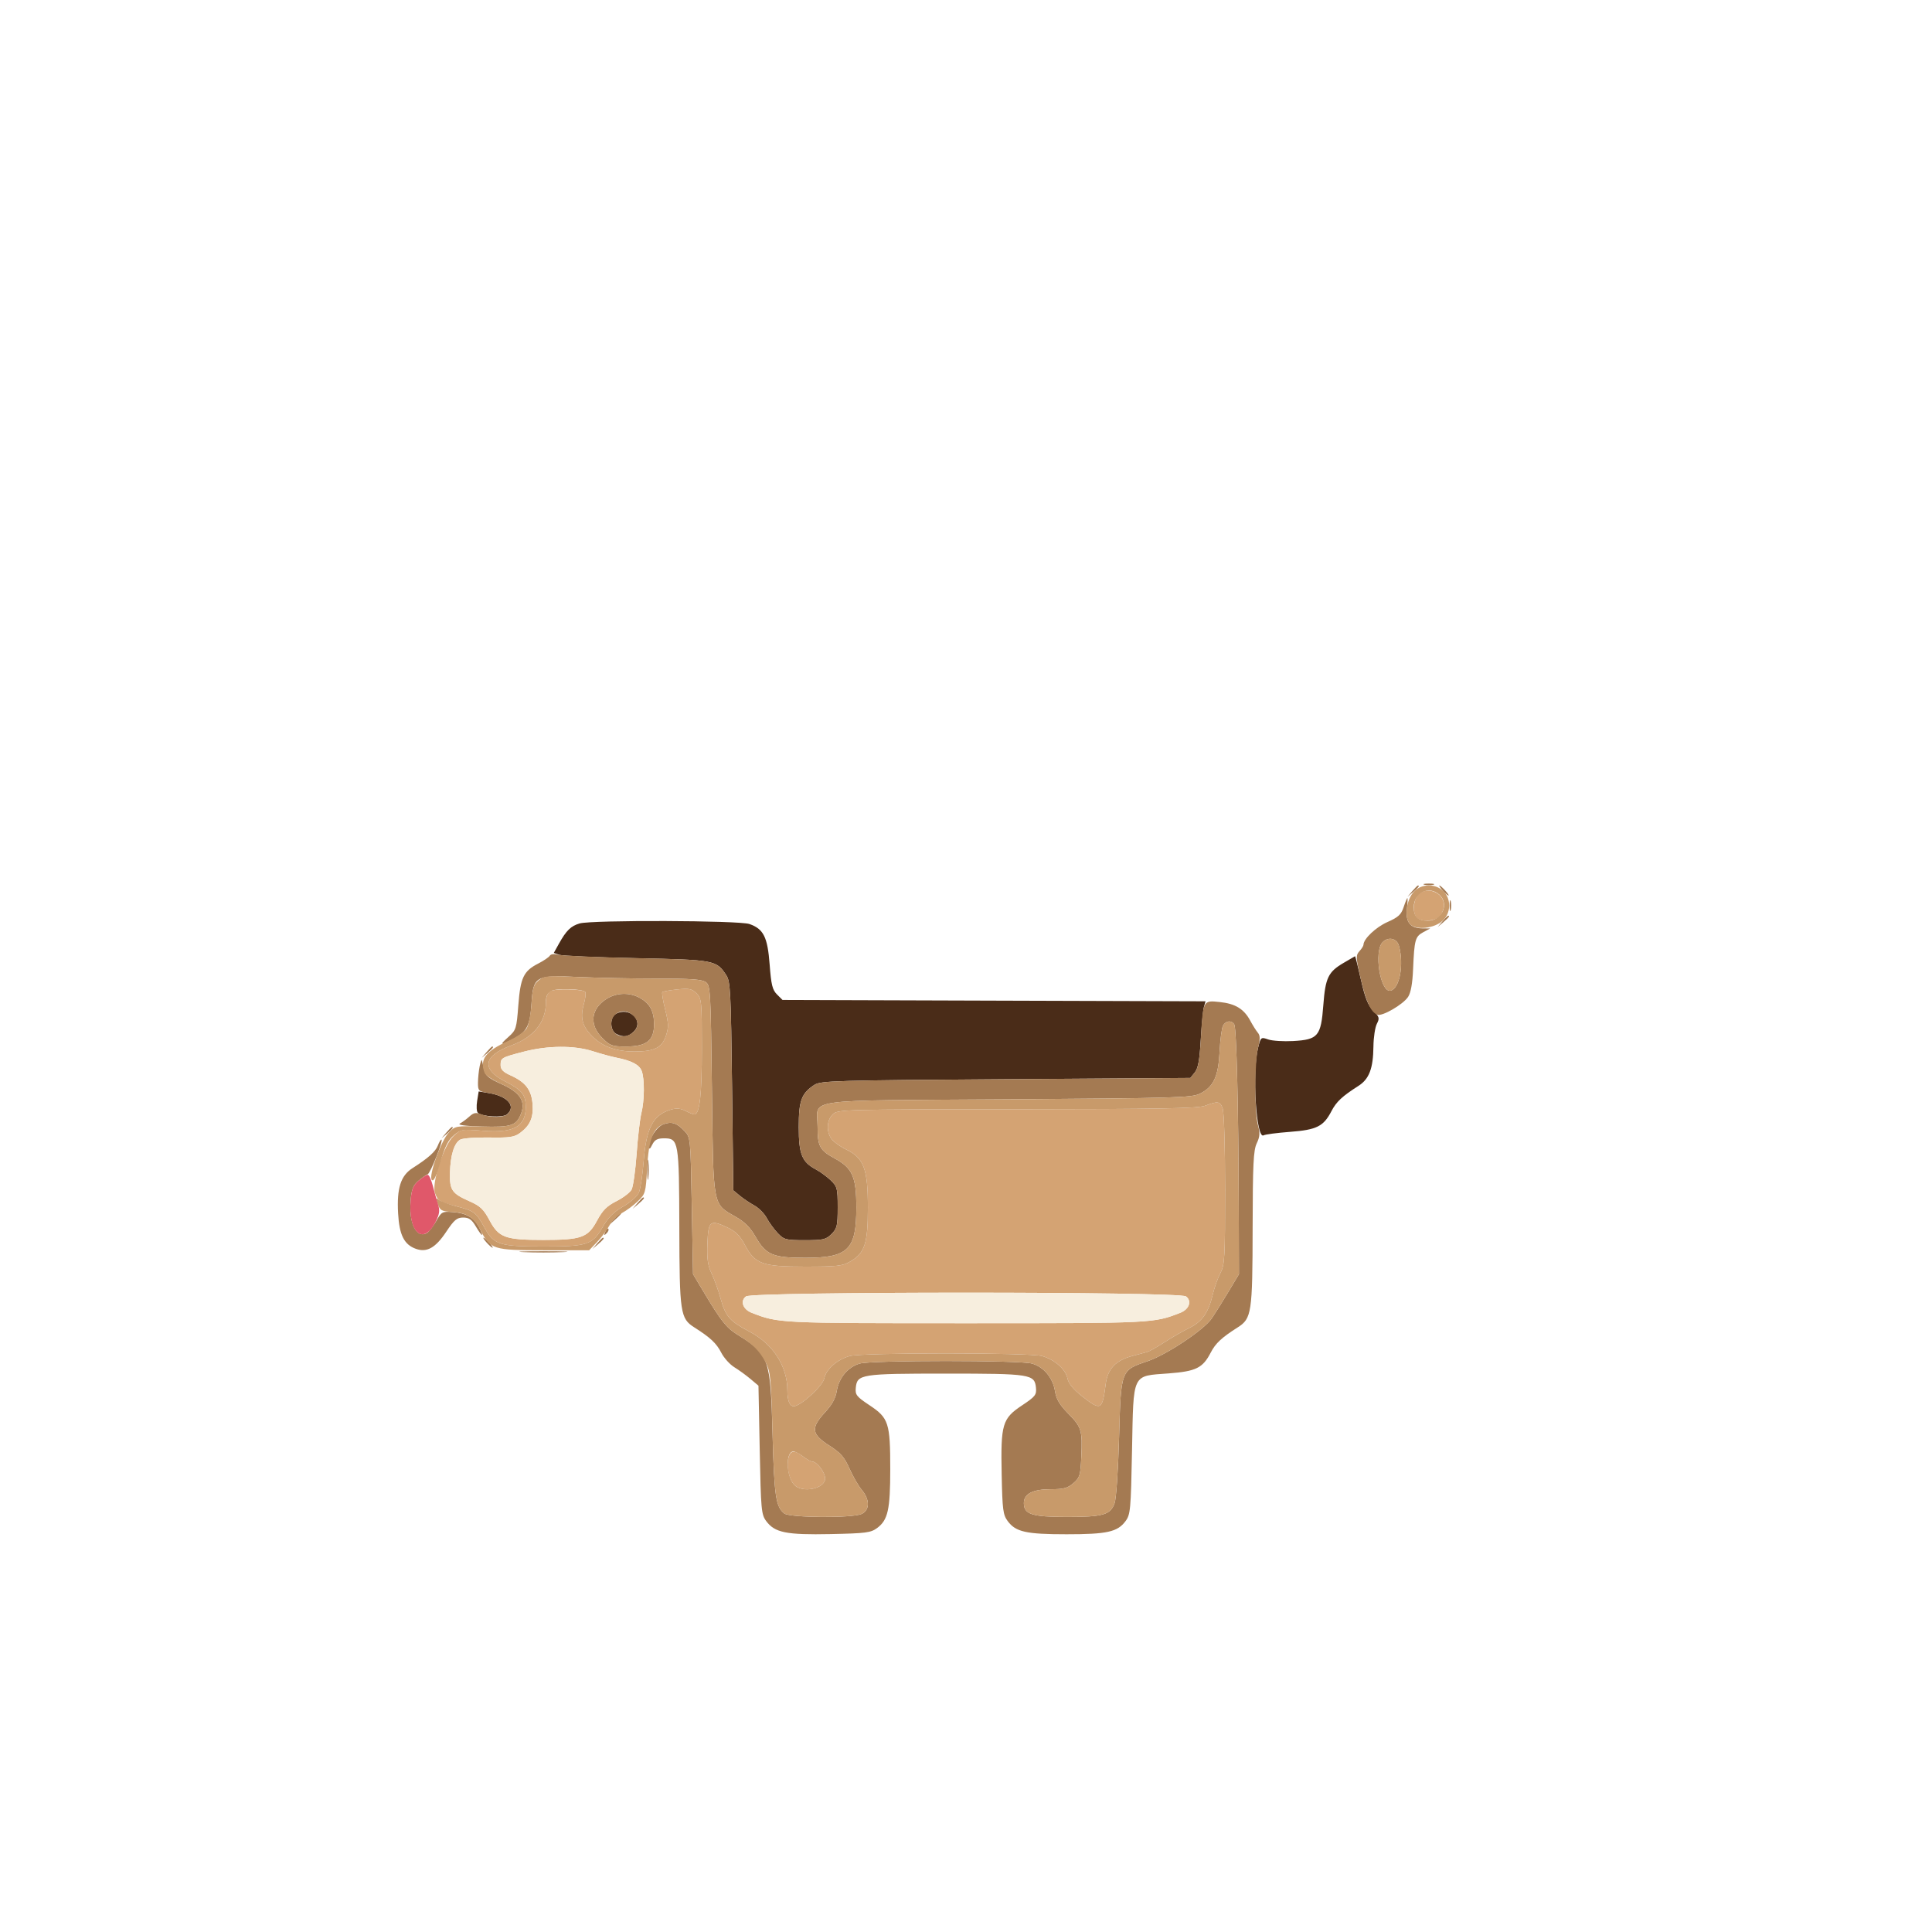
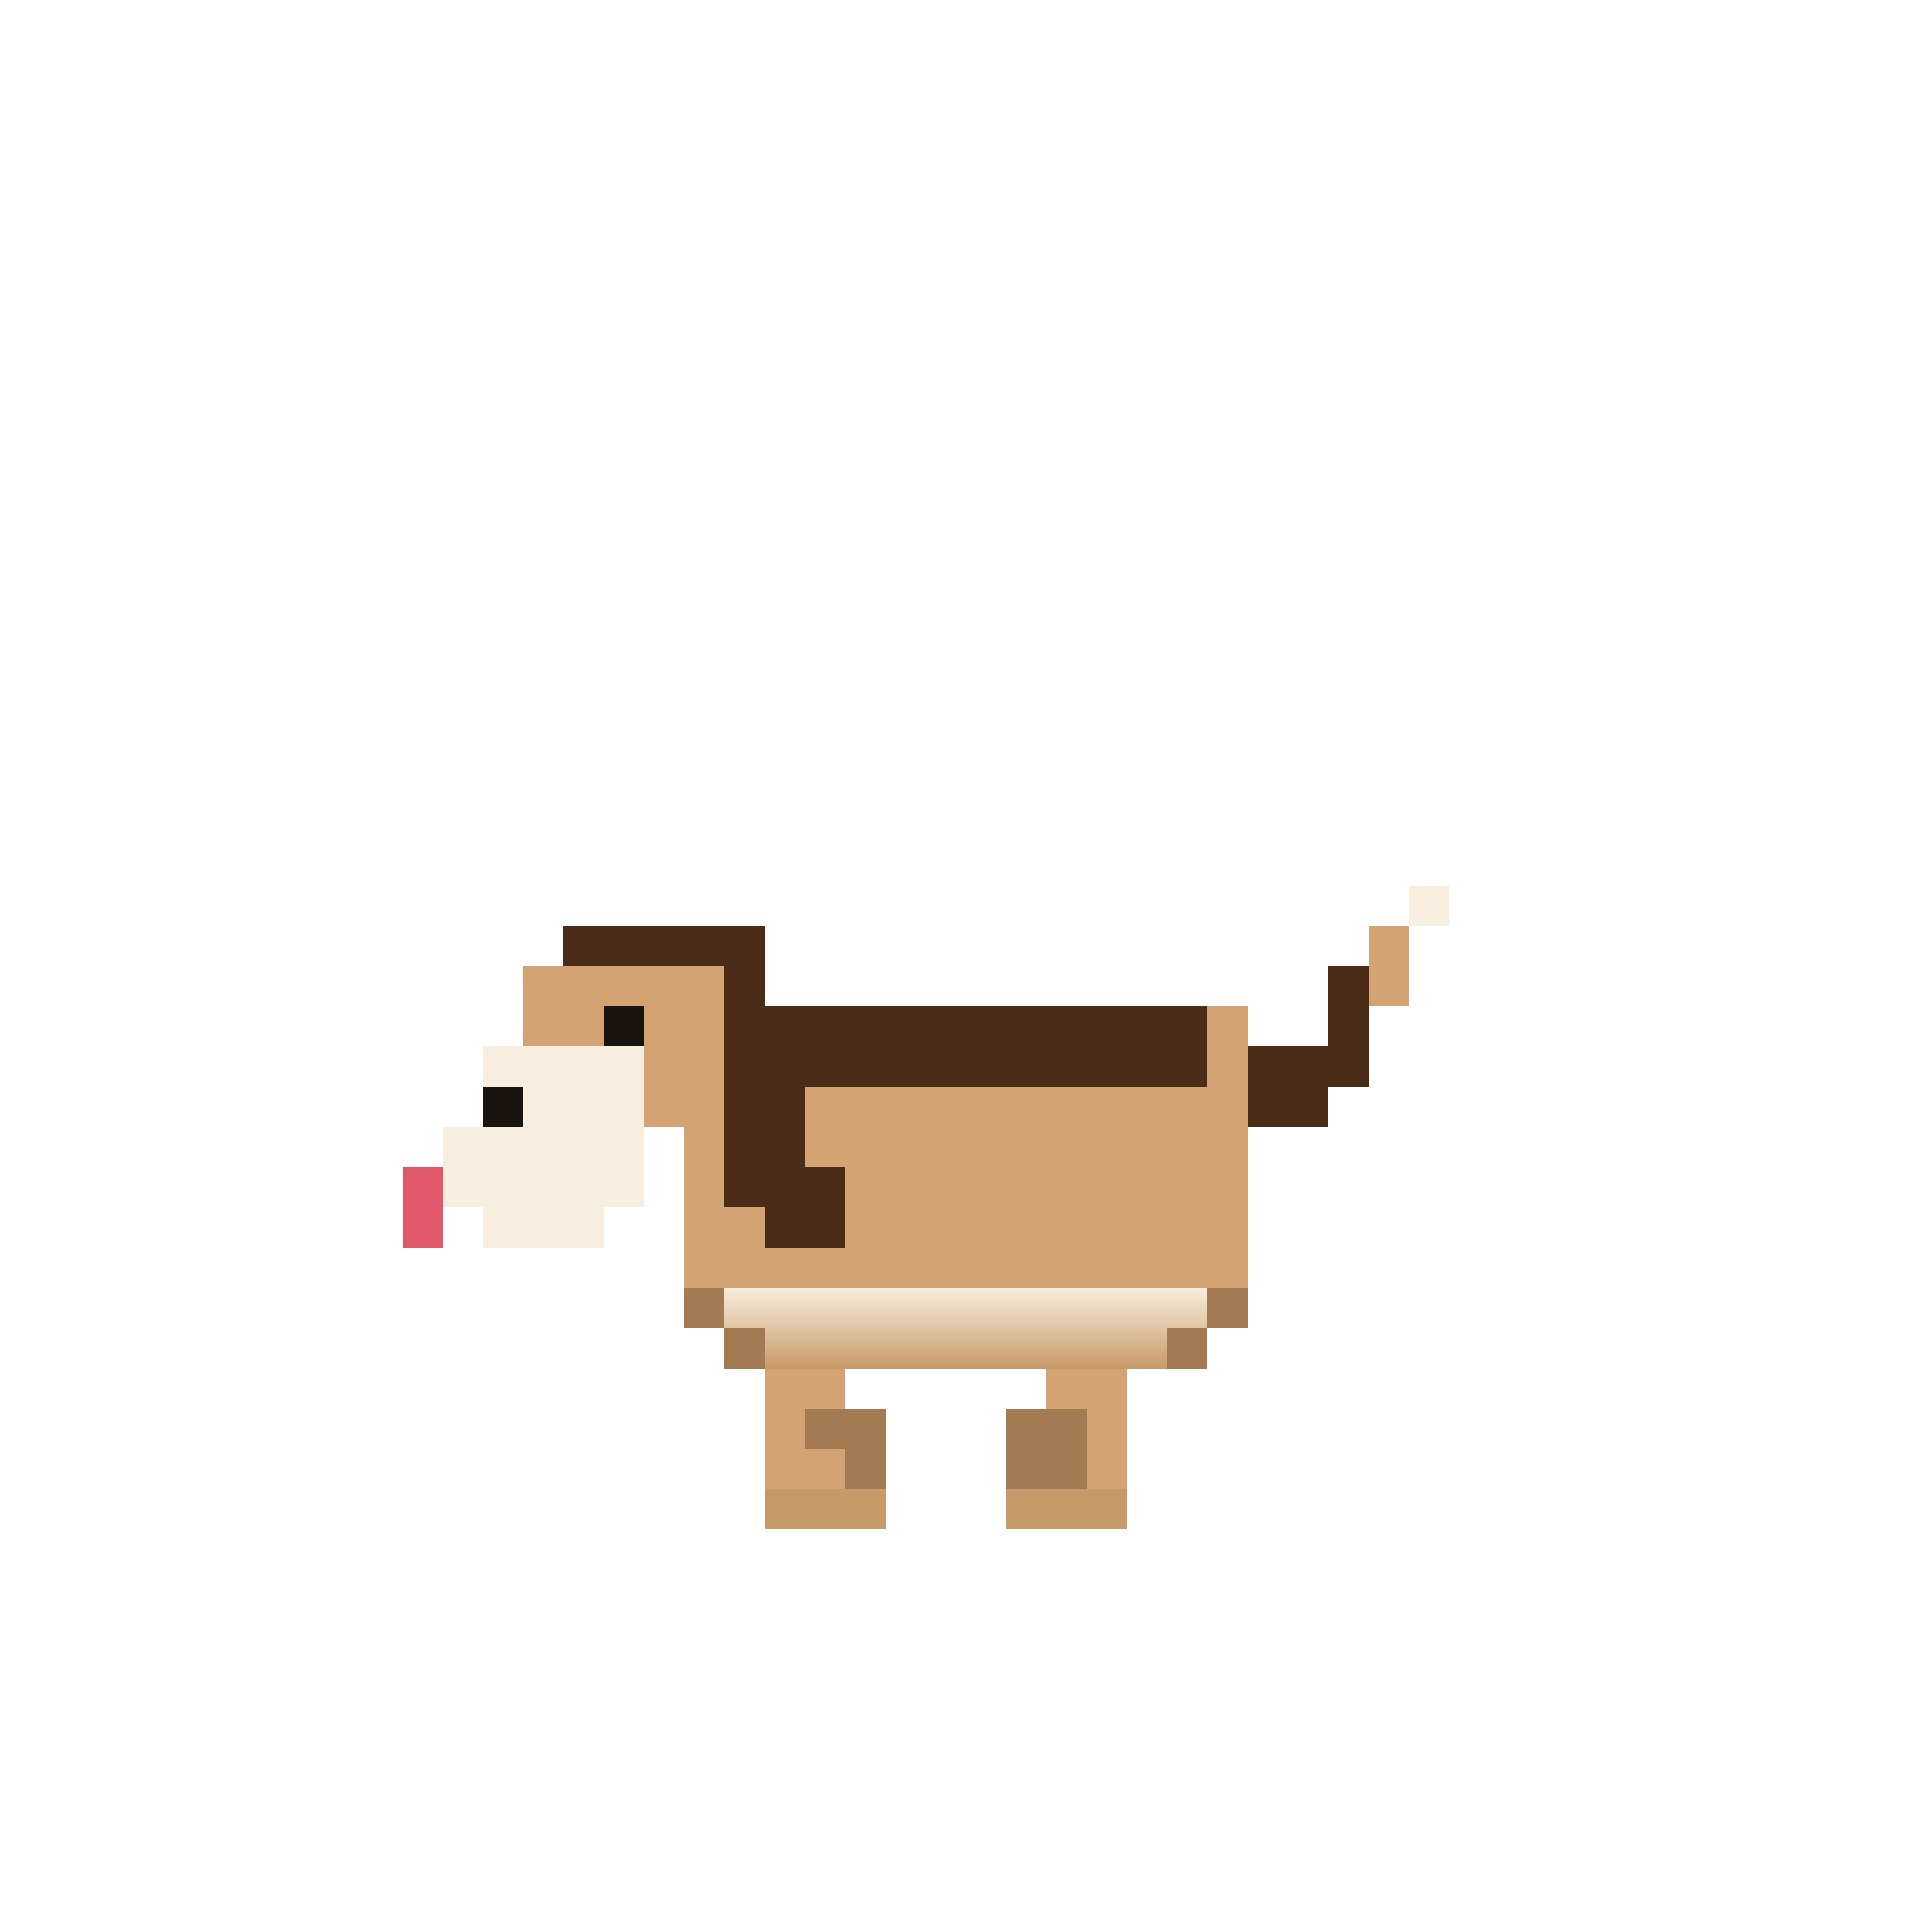
- <svg xmlns="http://www.w3.org/2000/svg" viewBox="0 0 48 48" width="48" height="48">
-   <g transform="scale(0.0625 0.0625) translate(0,768) scale(1,-1)" fill="#d4a373" stroke="none">
-     <path d="M563.65 412.17 C561.73 410.04 561.47 404.93 563.20 403.20 C565.02 401.38 570.47 401.75 572.35 403.83 C573.26 404.83 574.00 406.79 574.00 408.17 C574.00 413.30 567.09 415.97 563.65 412.17 Z M218.75 373.98 C217.62 373.28 217.00 371.66 217.00 369.42 C217.00 361.69 212.16 355.69 203.29 352.44 C192.02 348.32 191.16 342.97 200.98 338.01 C207.44 334.75 209.00 332.80 209.00 328.00 C209.00 320.16 204.28 317.53 191.99 318.50 C183.34 319.19 183.22 319.16 180.23 316.35 C176.34 312.67 171.47 297.53 172.93 293.68 C174.11 290.57 174.67 290.24 181.68 288.41 C188.58 286.61 189.30 286.05 192.63 279.94 C196.29 273.21 198.53 272.50 216.00 272.50 C233.56 272.50 235.54 273.15 239.60 280.27 C241.77 284.06 243.94 286.23 247.73 288.40 C250.72 290.11 253.37 292.47 254.00 294.01 C254.61 295.47 255.46 301.13 255.88 306.59 C256.92 319.71 259.70 324.91 266.77 326.93 C268.91 327.55 270.62 327.39 272.52 326.40 C274.01 325.63 275.58 325.00 276.02 325.00 C278.13 325.00 279.00 332.62 279.00 351.15 C279.00 370.06 278.90 371.10 276.87 373.13 C275.05 374.95 273.97 375.17 269.27 374.69 C266.25 374.38 263.57 373.90 263.29 373.63 C263.02 373.36 263.53 370.23 264.42 366.69 C265.77 361.28 265.83 359.63 264.77 356.40 C263.16 351.52 260.23 350.03 252.22 350.01 C245.18 350.00 239.81 351.85 235.82 355.67 C231.55 359.76 230.53 363.23 232.01 368.54 C232.71 371.03 232.98 373.35 232.62 373.72 C231.45 374.88 220.56 375.09 218.75 373.98 Z M235.62 350.13 C238.85 349.10 243.07 347.95 245.00 347.57 C251.08 346.37 254.14 344.76 255.08 342.28 C256.28 339.12 256.21 330.54 254.95 325.50 C254.39 323.30 253.55 316.04 253.07 309.37 C252.59 302.70 251.69 296.28 251.06 295.12 C250.44 293.95 247.73 291.88 245.04 290.52 C241.20 288.58 239.54 286.90 237.32 282.77 C233.72 276.05 231.12 275.11 216.00 275.11 C200.83 275.11 198.28 276.04 194.63 282.86 C192.22 287.35 190.92 288.59 186.59 290.50 C179.63 293.58 178.71 294.92 178.87 301.75 C179.03 308.77 180.56 313.70 182.99 315.00 C184.00 315.54 189.16 315.91 194.45 315.82 C202.68 315.69 204.47 315.96 206.79 317.68 C210.78 320.65 212.14 323.85 211.69 329.28 C211.22 334.82 208.87 337.85 202.95 340.52 C200.02 341.84 199.00 342.89 199.00 344.59 C199.00 347.46 199.32 347.65 208.20 349.94 C217.84 352.43 228.16 352.50 235.62 350.13 Z M479.00 328.44 C476.22 327.39 460.84 327.10 404.25 327.06 C334.37 327.00 332.96 326.96 331.00 325.00 C328.63 322.63 328.41 318.29 330.49 315.32 C331.31 314.14 333.98 312.22 336.43 311.03 C343.41 307.65 345.00 303.37 345.00 287.93 C345.00 273.64 343.77 269.89 338.00 266.53 C334.92 264.74 332.77 264.50 320.00 264.50 C302.89 264.50 300.12 265.51 296.00 273.29 C294.14 276.80 292.39 278.53 289.15 280.06 C282.26 283.30 281.55 282.73 281.21 273.68 C280.98 267.54 281.34 265.00 282.90 261.70 C284.00 259.39 285.59 254.97 286.44 251.87 C288.42 244.67 290.04 242.81 298.00 238.62 C307.30 233.73 312.98 224.91 312.99 215.33 C313.00 211.23 313.89 209.00 315.52 209.00 C318.23 209.00 327.06 217.05 327.66 220.07 C328.39 223.70 332.80 227.57 337.78 228.96 C342.75 230.34 409.25 230.34 414.22 228.96 C419.20 227.57 423.61 223.70 424.34 220.07 C424.73 218.08 426.62 215.77 430.05 213.05 C437.64 207.05 438.20 207.33 439.52 217.74 C440.30 223.90 443.54 227.29 450.30 229.03 C452.61 229.63 455.19 230.32 456.03 230.56 C456.87 230.80 460.02 232.58 463.03 234.52 C466.04 236.47 470.46 239.00 472.85 240.16 C477.85 242.59 480.38 246.21 482.09 253.42 C482.75 256.21 484.13 260.07 485.15 261.99 C486.83 265.15 487.00 268.18 487.00 295.17 C487.00 312.05 486.58 325.98 486.02 327.43 C484.95 330.27 484.14 330.38 479.00 328.44 Z M471.43 252.67 C473.88 250.89 472.73 247.53 469.22 246.16 C458.52 241.99 458.68 242.00 384.00 242.00 C309.32 242.00 309.48 241.99 298.78 246.16 C295.27 247.53 294.12 250.89 296.57 252.67 C299.25 254.63 468.75 254.63 471.43 252.67 Z M313.40 188.46 C312.56 185.10 313.63 180.07 315.67 177.82 C318.82 174.33 328.00 176.17 328.00 180.29 C328.00 182.71 324.72 187.00 322.87 187.00 C322.29 187.00 320.67 187.90 319.27 189.00 C315.87 191.68 314.17 191.52 313.40 188.46 Z" />
-   </g>
-   <g transform="scale(0.0625 0.0625) translate(0,768) scale(1,-1)" fill="#4a2c18" stroke="none">
-     <path d="M230.42 400.92 C226.94 399.91 225.10 398.12 222.17 392.85 L220.14 389.20 L222.32 388.45 C223.52 388.04 237.35 387.43 253.05 387.10 C284.16 386.45 284.77 386.33 288.74 380.28 C290.33 377.86 290.55 373.54 291.00 336.21 L291.50 294.82 L294.11 292.66 C295.55 291.47 298.15 289.73 299.89 288.78 C301.63 287.83 303.83 285.60 304.78 283.82 C305.73 282.04 307.70 279.33 309.17 277.79 C311.67 275.18 312.38 275.00 319.97 275.00 C327.26 275.00 328.34 275.25 330.55 277.45 C332.75 279.66 333.00 280.74 333.00 288.03 C333.00 295.62 332.82 296.33 330.21 298.83 C328.67 300.30 326.01 302.24 324.29 303.15 C318.78 306.08 317.52 309.20 317.52 320.00 C317.52 330.49 318.59 333.37 323.72 336.74 C326.21 338.37 331.87 338.54 399.79 339.00 L473.18 339.50 L474.93 341.67 C476.26 343.31 476.85 346.52 477.32 354.67 C477.66 360.63 478.23 366.50 478.58 367.73 L479.22 369.97 L395.14 370.23 L311.06 370.50 L308.87 372.69 C307.05 374.50 306.55 376.52 305.95 384.56 C305.12 395.53 303.52 398.73 297.91 400.69 C293.82 402.13 235.24 402.33 230.42 400.92 Z M534.21 385.30 C527.99 381.68 526.87 379.38 526.04 368.44 C525.11 356.09 523.97 354.73 514.04 354.17 C510.21 353.96 505.75 354.24 504.13 354.80 C501.25 355.81 501.17 355.74 500.10 351.47 C497.67 341.83 499.38 314.88 502.31 316.69 C502.91 317.06 507.63 317.68 512.81 318.07 C523.43 318.88 526.12 320.23 529.28 326.32 C531.22 330.05 533.58 332.25 540.00 336.34 C544.27 339.06 545.86 343.25 545.96 352.00 C546.00 355.57 546.61 359.62 547.31 361.00 C548.47 363.25 548.33 363.77 545.88 366.24 C543.82 368.32 542.64 371.28 541.00 378.49 C539.81 383.72 538.76 387.95 538.67 387.90 C538.58 387.84 536.57 386.68 534.21 385.30 Z M244.75 364.92 C242.33 363.51 242.45 358.37 244.93 357.04 C247.80 355.50 249.77 355.77 251.98 357.98 C256.20 362.20 250.11 368.04 244.75 364.92 Z M189.67 330.34 C189.33 328.25 189.45 326.15 189.94 325.66 C191.48 324.12 199.85 323.63 201.49 324.99 C205.32 328.17 201.89 332.26 194.39 333.47 L190.28 334.13 L189.67 330.34 Z" />
-   </g>
-   <g transform="scale(0.0625 0.0625) translate(0,768) scale(1,-1)" fill="#a47a52" stroke="none">
-     <path d="M566.25 416.31 C567.21 416.06 568.79 416.06 569.75 416.31 C570.71 416.56 569.92 416.77 568.00 416.77 C566.08 416.77 565.29 416.56 566.25 416.31 Z M561.40 413.75 L559.50 411.50 L561.75 413.40 C563.86 415.20 564.46 416.00 563.65 416.00 C563.47 416.00 562.45 414.99 561.40 413.75 Z M573.50 414.00 C574.50 412.90 575.53 412.00 575.81 412.00 C576.08 412.00 575.50 412.90 574.50 414.00 C573.50 415.10 572.47 416.00 572.19 416.00 C571.92 416.00 572.50 415.10 573.50 414.00 Z M557.97 407.40 C556.98 404.42 555.85 403.38 551.50 401.46 C546.91 399.43 542.00 394.76 542.00 392.42 C542.00 392.00 541.28 390.86 540.40 389.89 C538.92 388.26 538.96 387.38 540.88 379.04 C542.99 369.88 544.96 365.61 547.52 364.63 C549.46 363.89 557.76 368.70 559.74 371.72 C560.83 373.39 561.49 377.06 561.73 382.86 C562.22 394.43 562.57 395.70 565.76 397.43 L568.50 398.92 L565.32 398.96 C560.59 399.02 558.68 401.46 559.27 406.68 C559.54 409.06 559.62 411.00 559.45 411.00 C559.29 411.00 558.62 409.38 557.97 407.40 Z M576.23 408.00 C576.23 406.07 576.44 405.29 576.69 406.25 C576.94 407.21 576.94 408.79 576.69 409.75 C576.44 410.71 576.23 409.93 576.23 408.00 Z M573.40 401.75 L571.50 399.50 L573.75 401.40 C574.99 402.45 576.00 403.47 576.00 403.65 C576.00 404.46 575.20 403.86 573.40 401.75 Z M556.11 392.00 C558.18 384.50 556.34 374.88 552.71 374.18 C548.68 373.41 546.04 389.90 549.62 393.48 C551.92 395.78 555.28 395.01 556.11 392.00 Z M218.55 388.08 C218.17 387.47 216.10 386.07 213.95 384.97 C208.13 382.00 206.87 379.36 206.04 368.33 C205.34 359.14 205.15 358.52 202.14 355.83 C198.38 352.47 198.74 352.32 204.03 355.01 C209.40 357.76 210.70 360.25 211.27 368.94 C212.00 380.01 212.75 380.44 229.91 379.63 C237.28 379.28 251.26 379.00 260.97 379.00 C274.62 379.00 279.06 378.68 280.56 377.58 C282.41 376.23 282.52 374.28 283.00 334.83 C283.57 287.67 283.22 289.57 292.37 284.35 C296.07 282.23 298.25 280.04 300.41 276.25 C304.45 269.18 307.25 268.00 320.00 268.00 C337.17 268.00 340.41 271.17 340.41 288.00 C340.41 300.10 338.86 303.67 331.95 307.43 C325.81 310.77 325.00 312.26 325.00 320.24 C325.00 331.56 317.01 330.43 400.67 331.00 C467.68 331.46 473.78 331.64 477.04 333.27 C482.41 335.94 484.31 340.03 484.81 349.98 C485.05 354.67 485.65 359.29 486.16 360.25 C487.21 362.28 489.54 362.55 490.64 360.78 C491.52 359.35 492.30 328.03 492.42 289.00 L492.50 261.50 L488.32 254.50 C486.01 250.65 483.04 245.90 481.71 243.94 C478.60 239.37 463.72 229.45 456.12 226.88 C445.52 223.30 445.60 223.52 444.85 196.67 C444.48 183.42 443.71 172.17 443.05 170.39 C441.37 165.83 438.47 165.00 424.18 165.00 C410.20 165.00 407.00 166.03 407.00 170.50 C407.00 174.18 410.54 176.00 417.67 176.00 C422.79 176.00 424.38 176.42 426.68 178.40 C429.24 180.60 429.51 181.50 429.84 188.91 C430.32 199.43 429.92 200.73 424.56 206.17 C421.20 209.59 419.90 211.79 419.39 214.96 C418.53 220.32 414.91 224.65 410.19 225.97 C405.31 227.32 346.69 227.32 341.81 225.97 C337.11 224.66 333.47 220.33 332.62 215.05 C332.17 212.19 330.74 209.58 327.98 206.60 C322.24 200.37 322.54 197.91 329.60 193.40 C334.19 190.46 335.63 188.82 337.67 184.22 C339.03 181.14 341.24 177.32 342.57 175.73 C345.84 171.85 345.79 167.68 342.45 166.16 C338.80 164.50 314.03 164.66 311.79 166.36 C308.40 168.93 307.76 173.31 307.10 198.00 C306.30 228.03 305.73 229.64 293.22 237.41 C288.76 240.18 286.68 242.80 279.68 254.50 L275.50 261.50 L275.00 288.67 C274.50 315.68 274.49 315.86 272.09 318.40 C269.05 321.64 266.94 322.31 263.68 321.07 C260.99 320.04 257.99 315.40 258.01 312.30 C258.03 310.93 258.33 311.09 259.29 313.00 C260.27 314.94 261.33 315.50 264.00 315.50 C269.76 315.50 269.96 314.32 270.04 280.00 C270.12 246.02 270.44 243.88 276.00 240.34 C282.45 236.24 284.78 234.04 286.73 230.26 C287.79 228.19 290.13 225.60 291.92 224.50 C293.71 223.40 296.60 221.30 298.34 219.83 L301.50 217.17 L302.00 191.65 C302.47 167.74 302.63 165.96 304.60 163.32 C308.00 158.74 312.56 157.82 330.18 158.18 C344.24 158.47 346.15 158.72 348.68 160.59 C352.97 163.78 353.89 167.89 353.89 184.00 C353.89 202.36 353.25 204.34 345.69 209.36 C340.46 212.84 339.92 213.53 340.19 216.34 C340.72 221.73 342.23 221.97 376.00 221.97 C409.77 221.97 411.28 221.73 411.81 216.34 C412.08 213.53 411.54 212.84 406.31 209.36 C398.41 204.11 397.77 201.93 398.18 181.82 C398.47 167.76 398.72 165.85 400.59 163.32 C403.78 159.03 407.89 158.11 424.00 158.11 C440.11 158.11 444.22 159.03 447.41 163.32 C449.37 165.96 449.53 167.75 450.00 191.55 C450.61 222.58 449.83 220.94 464.56 222.05 C475.45 222.88 478.11 224.19 481.28 230.32 C483.22 234.05 485.58 236.25 492.00 240.34 C497.56 243.88 497.88 246.02 497.94 279.85 C497.99 305.29 498.25 310.73 499.57 313.51 C500.83 316.16 500.93 317.59 500.08 320.66 C498.67 325.72 498.70 345.92 500.12 351.56 C500.99 355.00 500.96 356.35 499.99 357.51 C499.30 358.34 497.96 360.47 497.02 362.23 C494.49 366.94 491.07 369.03 484.84 369.68 C478.14 370.37 478.23 370.56 477.32 354.67 C476.85 346.52 476.26 343.31 474.93 341.67 L473.18 339.50 L399.79 339.00 C331.87 338.54 326.21 338.37 323.72 336.74 C318.59 333.37 317.52 330.49 317.52 320.00 C317.52 309.20 318.78 306.08 324.29 303.15 C326.01 302.24 328.67 300.30 330.21 298.83 C332.82 296.33 333.00 295.62 333.00 288.03 C333.00 280.74 332.75 279.66 330.55 277.45 C328.34 275.25 327.26 275.00 319.97 275.00 C312.38 275.00 311.67 275.18 309.17 277.79 C307.70 279.33 305.73 282.04 304.78 283.82 C303.83 285.60 301.63 287.83 299.89 288.78 C298.15 289.73 295.55 291.47 294.11 292.66 L291.50 294.82 L291.00 336.21 C290.55 373.54 290.33 377.86 288.74 380.28 C284.77 386.32 284.15 386.44 253.05 387.13 C237.35 387.48 223.32 388.09 221.87 388.48 C220.27 388.91 218.96 388.75 218.55 388.08 Z M241.31 371.05 C234.87 367.12 234.09 360.71 239.40 355.40 C242.51 352.29 243.31 352.00 248.77 352.00 C257.04 352.00 260.00 354.33 260.00 360.85 C260.00 366.18 258.23 369.31 253.99 371.51 C250.03 373.55 245.13 373.37 241.31 371.05 Z M251.17 364.75 C253.80 362.63 254.10 360.10 251.98 357.98 C248.38 354.38 243.00 356.18 243.00 360.99 C243.00 365.31 247.76 367.50 251.17 364.75 Z M193.40 349.75 L191.50 347.50 L193.75 349.40 C195.86 351.20 196.46 352.00 195.65 352.00 C195.47 352.00 194.45 350.99 193.40 349.75 Z M190.67 344.11 C190.30 342.26 190.00 339.27 190.00 337.46 C190.00 334.37 190.25 334.14 194.25 333.49 C201.69 332.29 205.12 328.52 201.80 325.20 C200.33 323.73 195.07 323.64 191.41 325.03 C189.20 325.88 188.31 325.72 186.60 324.17 C185.44 323.13 183.75 321.87 182.83 321.39 C181.74 320.81 184.76 320.39 191.55 320.19 C203.05 319.86 205.14 320.50 206.98 324.96 C209.12 330.13 206.88 333.69 199.36 337.06 C194.28 339.34 192.95 340.43 192.45 342.69 C192.10 344.24 191.72 345.94 191.58 346.48 C191.45 347.03 191.04 345.96 190.67 344.11 Z M177.40 317.75 L175.50 315.50 L177.75 317.40 C179.86 319.20 180.46 320.00 179.65 320.00 C179.47 320.00 178.45 318.99 177.40 317.75 Z M174.05 312.64 C173.14 310.23 170.21 307.61 164.00 303.66 C159.29 300.65 157.71 295.72 158.25 285.71 C158.72 277.08 160.65 273.23 165.35 271.56 C169.67 270.02 173.11 271.95 177.32 278.26 C180.54 283.09 181.62 284.00 184.11 284.00 C186.43 284.00 187.51 283.25 189.13 280.50 C191.65 276.23 192.64 275.86 190.50 279.99 C188.44 283.99 185.41 285.78 180.05 286.17 C175.80 286.49 175.51 286.33 173.39 282.59 C172.17 280.44 170.50 278.30 169.67 277.84 C165.55 275.53 162.48 281.71 163.23 290.78 C163.60 295.19 164.23 296.80 166.28 298.56 C167.70 299.79 169.36 300.95 169.97 301.16 C171.08 301.53 176.42 315.00 175.46 315.00 C175.18 315.00 174.55 313.94 174.05 312.64 Z M257.32 303.00 C257.32 299.43 257.50 297.96 257.72 299.75 C257.95 301.54 257.95 304.46 257.72 306.25 C257.50 308.04 257.32 306.57 257.32 303.00 Z M253.40 289.75 L251.50 287.50 L253.75 289.40 C255.86 291.20 256.46 292.00 255.65 292.00 C255.47 292.00 254.45 290.99 253.40 289.75 Z M243.92 283.25 L241.50 280.50 L244.25 282.92 C246.82 285.19 247.46 286.00 246.67 286.00 C246.50 286.00 245.26 284.76 243.92 283.25 Z M240.56 278.29 C240.02 276.87 240.14 276.75 241.12 277.73 C241.81 278.41 242.11 279.22 241.81 279.53 C241.50 279.83 240.94 279.28 240.56 278.29 Z M193.50 274.00 C194.50 272.90 195.53 272.00 195.81 272.00 C196.08 272.00 195.50 272.90 194.50 274.00 C193.50 275.10 192.47 276.00 192.19 276.00 C191.92 276.00 192.50 275.10 193.50 274.00 Z M237.40 273.75 L235.50 271.50 L237.75 273.40 C239.86 275.20 240.46 276.00 239.65 276.00 C239.47 276.00 238.45 274.99 237.40 273.75 Z M208.25 270.26 C212.51 270.07 219.49 270.07 223.75 270.26 C228.01 270.44 224.53 270.60 216.00 270.60 C207.47 270.60 203.99 270.44 208.25 270.26 Z" />
-   </g>
-   <g transform="scale(0.0625 0.0625) translate(0,768) scale(1,-1)" fill="#c89a6a" stroke="none">
-     <path d="M562.06 413.56 C558.94 410.24 558.11 403.03 560.57 400.57 C563.03 398.11 570.24 398.94 573.56 402.06 C576.85 405.14 576.91 410.80 573.69 413.83 C570.45 416.86 565.04 416.74 562.06 413.56 Z M572.17 412.35 C576.22 408.68 573.24 402.00 567.55 402.00 C563.61 402.00 562.00 403.56 562.00 407.37 C562.00 413.14 568.03 416.09 572.17 412.35 Z M549.62 393.48 C546.04 389.90 548.68 373.41 552.71 374.18 C556.34 374.88 558.18 384.50 556.11 392.00 C555.28 395.01 551.92 395.78 549.62 393.48 Z M214.13 378.33 C212.13 376.69 211.68 375.23 211.27 368.94 C211.00 364.85 210.12 360.45 209.31 359.16 C208.49 357.87 205.28 355.67 202.17 354.27 C192.99 350.15 190.57 346.89 192.65 341.47 C193.01 340.54 196.08 338.54 199.48 337.01 C206.88 333.69 209.11 330.10 206.98 324.96 C205.13 320.50 203.05 319.86 191.49 320.19 C181.50 320.49 180.95 320.39 178.57 318.00 C175.39 314.81 170.19 300.41 171.67 298.93 C172.40 298.20 173.43 300.36 175.07 306.03 C176.84 312.16 178.16 314.80 180.40 316.68 C183.24 319.07 183.76 319.15 192.05 318.50 C204.27 317.53 209.00 320.18 209.00 328.00 C209.00 332.80 207.44 334.75 200.98 338.01 C191.16 342.97 192.02 348.32 203.29 352.44 C212.16 355.69 217.00 361.69 217.00 369.43 C217.00 371.98 217.58 373.24 219.14 374.08 C221.28 375.22 231.40 374.93 232.64 373.70 C232.99 373.34 232.71 371.03 232.01 368.54 C230.53 363.23 231.55 359.76 235.82 355.67 C239.81 351.85 245.18 350.00 252.22 350.01 C260.23 350.03 263.16 351.52 264.77 356.40 C265.83 359.63 265.77 361.28 264.42 366.69 C263.53 370.23 263.02 373.36 263.29 373.63 C263.57 373.90 266.25 374.38 269.27 374.69 C273.97 375.17 275.05 374.95 276.87 373.13 C278.90 371.10 279.00 370.06 279.00 351.15 C279.00 332.62 278.13 325.00 276.02 325.00 C275.58 325.00 274.01 325.63 272.52 326.40 C270.62 327.39 268.91 327.55 266.77 326.93 C259.70 324.91 256.92 319.71 255.88 306.59 C255.46 301.13 254.61 295.47 254.00 294.01 C253.37 292.47 250.72 290.11 247.73 288.40 C243.94 286.23 241.77 284.06 239.60 280.27 C235.54 273.15 233.56 272.50 216.00 272.50 C198.53 272.50 196.29 273.21 192.63 279.94 C189.29 286.07 188.58 286.61 181.57 288.44 C178.38 289.27 175.15 290.46 174.39 291.09 C173.26 292.03 173.20 291.74 174.03 289.36 C174.92 286.83 175.57 286.47 179.73 286.22 C185.57 285.88 188.41 284.08 190.96 279.08 C194.91 271.33 195.95 271.00 216.23 271.00 L234.20 271.00 L237.35 274.28 C239.08 276.08 241.27 279.02 242.22 280.81 C243.17 282.60 245.40 284.83 247.19 285.78 C248.98 286.73 251.85 288.85 253.57 290.50 C256.56 293.38 256.71 293.92 257.24 303.60 C257.86 314.86 259.57 319.51 263.68 321.07 C266.94 322.31 269.05 321.64 272.09 318.40 C274.49 315.86 274.50 315.68 275.00 288.67 L275.50 261.50 L279.68 254.50 C286.68 242.80 288.76 240.18 293.22 237.41 C299.27 233.66 301.88 231.09 304.32 226.50 C306.27 222.85 306.51 220.36 307.10 198.00 C307.76 173.31 308.40 168.93 311.79 166.36 C314.03 164.66 338.80 164.50 342.45 166.16 C345.79 167.68 345.84 171.85 342.57 175.73 C341.24 177.32 339.03 181.14 337.67 184.22 C335.63 188.82 334.19 190.46 329.60 193.40 C322.54 197.91 322.24 200.37 327.98 206.60 C330.74 209.58 332.17 212.19 332.62 215.05 C333.47 220.33 337.11 224.66 341.81 225.97 C346.69 227.32 405.31 227.32 410.19 225.97 C414.91 224.65 418.53 220.32 419.39 214.96 C419.90 211.79 421.20 209.59 424.56 206.17 C429.92 200.73 430.32 199.43 429.84 188.91 C429.51 181.50 429.24 180.60 426.68 178.40 C424.38 176.42 422.79 176.00 417.67 176.00 C410.54 176.00 407.00 174.18 407.00 170.50 C407.00 166.03 410.20 165.00 424.18 165.00 C438.47 165.00 441.37 165.83 443.05 170.39 C443.71 172.17 444.48 183.42 444.85 196.67 C445.60 223.52 445.52 223.30 456.12 226.88 C463.72 229.45 478.60 239.37 481.71 243.94 C483.04 245.90 486.01 250.65 488.32 254.50 L492.50 261.50 L492.42 289.00 C492.30 328.03 491.52 359.35 490.64 360.78 C489.54 362.55 487.21 362.28 486.16 360.25 C485.65 359.29 485.05 354.67 484.81 349.98 C484.31 340.03 482.41 335.94 477.04 333.27 C473.78 331.64 467.68 331.46 400.67 331.00 C317.01 330.43 325.00 331.56 325.00 320.24 C325.00 312.26 325.81 310.77 331.95 307.43 C338.86 303.67 340.41 300.10 340.41 288.00 C340.41 271.17 337.17 268.00 320.00 268.00 C307.25 268.00 304.45 269.18 300.41 276.25 C298.25 280.04 296.07 282.23 292.37 284.35 C283.22 289.57 283.57 287.67 283.00 334.83 C282.52 374.28 282.41 376.23 280.56 377.58 C279.06 378.68 274.62 379.00 260.97 379.00 C251.26 379.00 237.28 379.28 229.91 379.63 C217.59 380.21 216.31 380.11 214.13 378.33 Z M253.99 371.51 C258.23 369.31 260.00 366.18 260.00 360.85 C260.00 354.33 257.04 352.00 248.77 352.00 C243.31 352.00 242.51 352.29 239.40 355.40 C234.09 360.71 234.87 367.12 241.31 371.05 C245.13 373.37 250.03 373.55 253.99 371.51 Z M486.02 327.43 C486.58 325.98 487.00 312.05 487.00 295.17 C487.00 268.18 486.83 265.15 485.15 261.99 C484.13 260.07 482.75 256.21 482.09 253.42 C480.38 246.21 477.85 242.59 472.85 240.16 C470.46 239.00 466.04 236.47 463.03 234.52 C460.02 232.58 456.87 230.80 456.03 230.56 C455.19 230.32 452.61 229.63 450.30 229.03 C443.54 227.29 440.30 223.90 439.52 217.74 C438.20 207.33 437.64 207.05 430.05 213.05 C426.62 215.77 424.73 218.08 424.34 220.07 C423.61 223.70 419.20 227.57 414.22 228.96 C409.25 230.34 342.75 230.34 337.78 228.96 C332.80 227.57 328.39 223.70 327.66 220.07 C327.06 217.05 318.23 209.00 315.52 209.00 C313.89 209.00 313.00 211.23 312.99 215.33 C312.98 224.91 307.30 233.73 298.00 238.62 C290.04 242.81 288.42 244.67 286.44 251.87 C285.59 254.97 284.00 259.39 282.90 261.70 C281.34 265.00 280.98 267.54 281.21 273.68 C281.55 282.73 282.26 283.30 289.15 280.06 C292.39 278.53 294.14 276.80 296.00 273.29 C300.12 265.51 302.89 264.50 320.00 264.50 C332.77 264.50 334.92 264.74 338.00 266.53 C343.77 269.89 345.00 273.64 345.00 287.93 C345.00 303.37 343.41 307.65 336.43 311.03 C333.98 312.22 331.31 314.14 330.49 315.32 C328.41 318.29 328.63 322.63 331.00 325.00 C332.96 326.96 334.37 327.00 404.25 327.06 C460.84 327.10 476.22 327.39 479.00 328.44 C484.14 330.38 484.95 330.27 486.02 327.43 Z M319.27 189.00 C320.67 187.90 322.29 187.00 322.87 187.00 C324.72 187.00 328.00 182.71 328.00 180.29 C328.00 176.17 318.82 174.33 315.67 177.82 C312.47 181.35 312.26 191.00 315.38 191.00 C316.12 191.00 317.87 190.10 319.27 189.00 Z" />
-   </g>
-   <g transform="scale(0.0625 0.0625) translate(0,768) scale(1,-1)" fill="#f7eede" stroke="none">
-     <path d="M208.20 349.94 C199.32 347.65 199.00 347.46 199.00 344.59 C199.00 342.89 200.02 341.84 202.95 340.52 C208.87 337.85 211.22 334.82 211.69 329.28 C212.14 323.85 210.78 320.65 206.79 317.68 C204.47 315.96 202.68 315.69 194.45 315.82 C189.16 315.91 184.00 315.54 182.99 315.00 C180.56 313.70 179.03 308.77 178.87 301.75 C178.71 294.92 179.63 293.58 186.59 290.50 C190.92 288.59 192.22 287.35 194.63 282.86 C198.28 276.04 200.83 275.11 216.00 275.11 C231.12 275.11 233.72 276.05 237.32 282.77 C239.54 286.90 241.20 288.58 245.04 290.52 C247.73 291.88 250.44 293.95 251.06 295.12 C251.69 296.28 252.59 302.70 253.07 309.37 C253.55 316.04 254.39 323.30 254.95 325.50 C256.21 330.54 256.28 339.12 255.08 342.28 C254.14 344.76 251.08 346.37 245.00 347.57 C243.07 347.95 238.85 349.10 235.62 350.13 C228.16 352.50 217.84 352.43 208.20 349.94 Z M296.57 252.67 C294.12 250.89 295.27 247.53 298.78 246.16 C309.48 241.99 309.32 242.00 384.00 242.00 C458.68 242.00 458.52 241.99 469.22 246.16 C472.73 247.53 473.88 250.89 471.43 252.67 C468.75 254.63 299.25 254.63 296.57 252.67 Z" />
-   </g>
-   <g transform="scale(0.0625 0.0625) translate(0,768) scale(1,-1)" fill="#e0586a" stroke="none">
-     <path d="M166.40 298.67 C164.22 296.79 163.60 295.26 163.23 290.78 C162.17 278.01 168.26 272.71 173.10 282.19 C174.73 285.38 174.92 286.75 174.11 289.32 C173.56 291.07 172.62 294.41 172.02 296.75 C171.42 299.09 170.52 301.00 170.02 301.00 C169.52 301.00 167.89 299.95 166.40 298.67 Z" />
-   </g>
+ <svg xmlns="http://www.w3.org/2000/svg" viewBox="0 0 48 48" shape-rendering="crispEdges">
+   <defs>
+     <linearGradient id="belly" x1="0" y1="32" x2="0" y2="34" gradientUnits="userSpaceOnUse" spreadMethod="pad">
+       <stop offset="0" stop-color="#f7eede" />
+       <stop offset="1" stop-color="#c89a6a" />
+     </linearGradient>
+   </defs>
+   <rect x="19" y="25" width="11" height="2" fill="#4a2c18" />
+   <rect x="30" y="25" width="1" height="2" fill="#d4a373" />
+   <rect x="17" y="25" width="2" height="2" fill="#d4a373" />
+   <rect x="17" y="27" width="14" height="2" fill="#d4a373" />
+   <rect x="17" y="29" width="14" height="3" fill="#d4a373" />
+   <rect x="17" y="32" width="1" height="1" fill="#a47a52" />
+   <rect x="30" y="32" width="1" height="1" fill="#a47a52" />
+   <rect x="18" y="32" width="12" height="1" fill="url(#belly)" />
+   <rect x="18" y="33" width="1" height="1" fill="#a47a52" />
+   <rect x="29" y="33" width="1" height="1" fill="#a47a52" />
+   <rect x="19" y="33" width="10" height="1" fill="url(#belly)" />
+   <rect x="17" y="23" width="2" height="2" fill="#4a2c18" />
+   <rect x="18" y="25" width="2" height="5" fill="#4a2c18" />
+   <rect x="19" y="29" width="2" height="2" fill="#4a2c18" />
+   <rect x="14" y="23" width="4" height="1" fill="#4a2c18" />
+   <rect x="13" y="24" width="5" height="2" fill="#d4a373" />
+   <rect x="16" y="26" width="2" height="2" fill="#d4a373" />
+   <rect x="12" y="26" width="4" height="2" fill="url(#belly)" />
+   <rect x="11" y="28" width="5" height="2" fill="url(#belly)" />
+   <rect x="12" y="30" width="3" height="1" fill="url(#belly)" />
+   <rect x="15" y="25" width="1" height="1" fill="#1a1410" />
+   <rect x="12" y="27" width="1" height="1" fill="#1a1410" />
+   <rect x="31" y="26" width="2" height="2" fill="#4a2c18" />
+   <rect x="33" y="24" width="1" height="3" fill="#4a2c18" />
+   <rect x="34" y="23" width="1" height="2" fill="#d4a373" />
+   <rect x="35" y="22" width="1" height="1" fill="url(#belly)" />
+   <rect x="26" y="34" width="2" height="3" fill="#d4a373" />
+   <rect x="26" y="35" width="1" height="1" fill="#a47a52" />
+   <rect x="26" y="37" width="2" height="1" fill="url(#belly)" />
+   <rect x="25" y="35" width="2" height="2" fill="#a47a52" />
+   <rect x="25" y="37" width="2" height="1" fill="url(#belly)" />
+   <rect x="20" y="35" width="2" height="2" fill="#a47a52" />
+   <rect x="20" y="37" width="2" height="1" fill="url(#belly)" />
+   <rect x="19" y="34" width="2" height="3" fill="#d4a373" />
+   <rect x="20" y="35" width="1" height="1" fill="#a47a52" />
+   <rect x="19" y="37" width="2" height="1" fill="url(#belly)" />
+   <rect x="10" y="29" width="1" height="2" fill="#e0586a" />
</svg>
